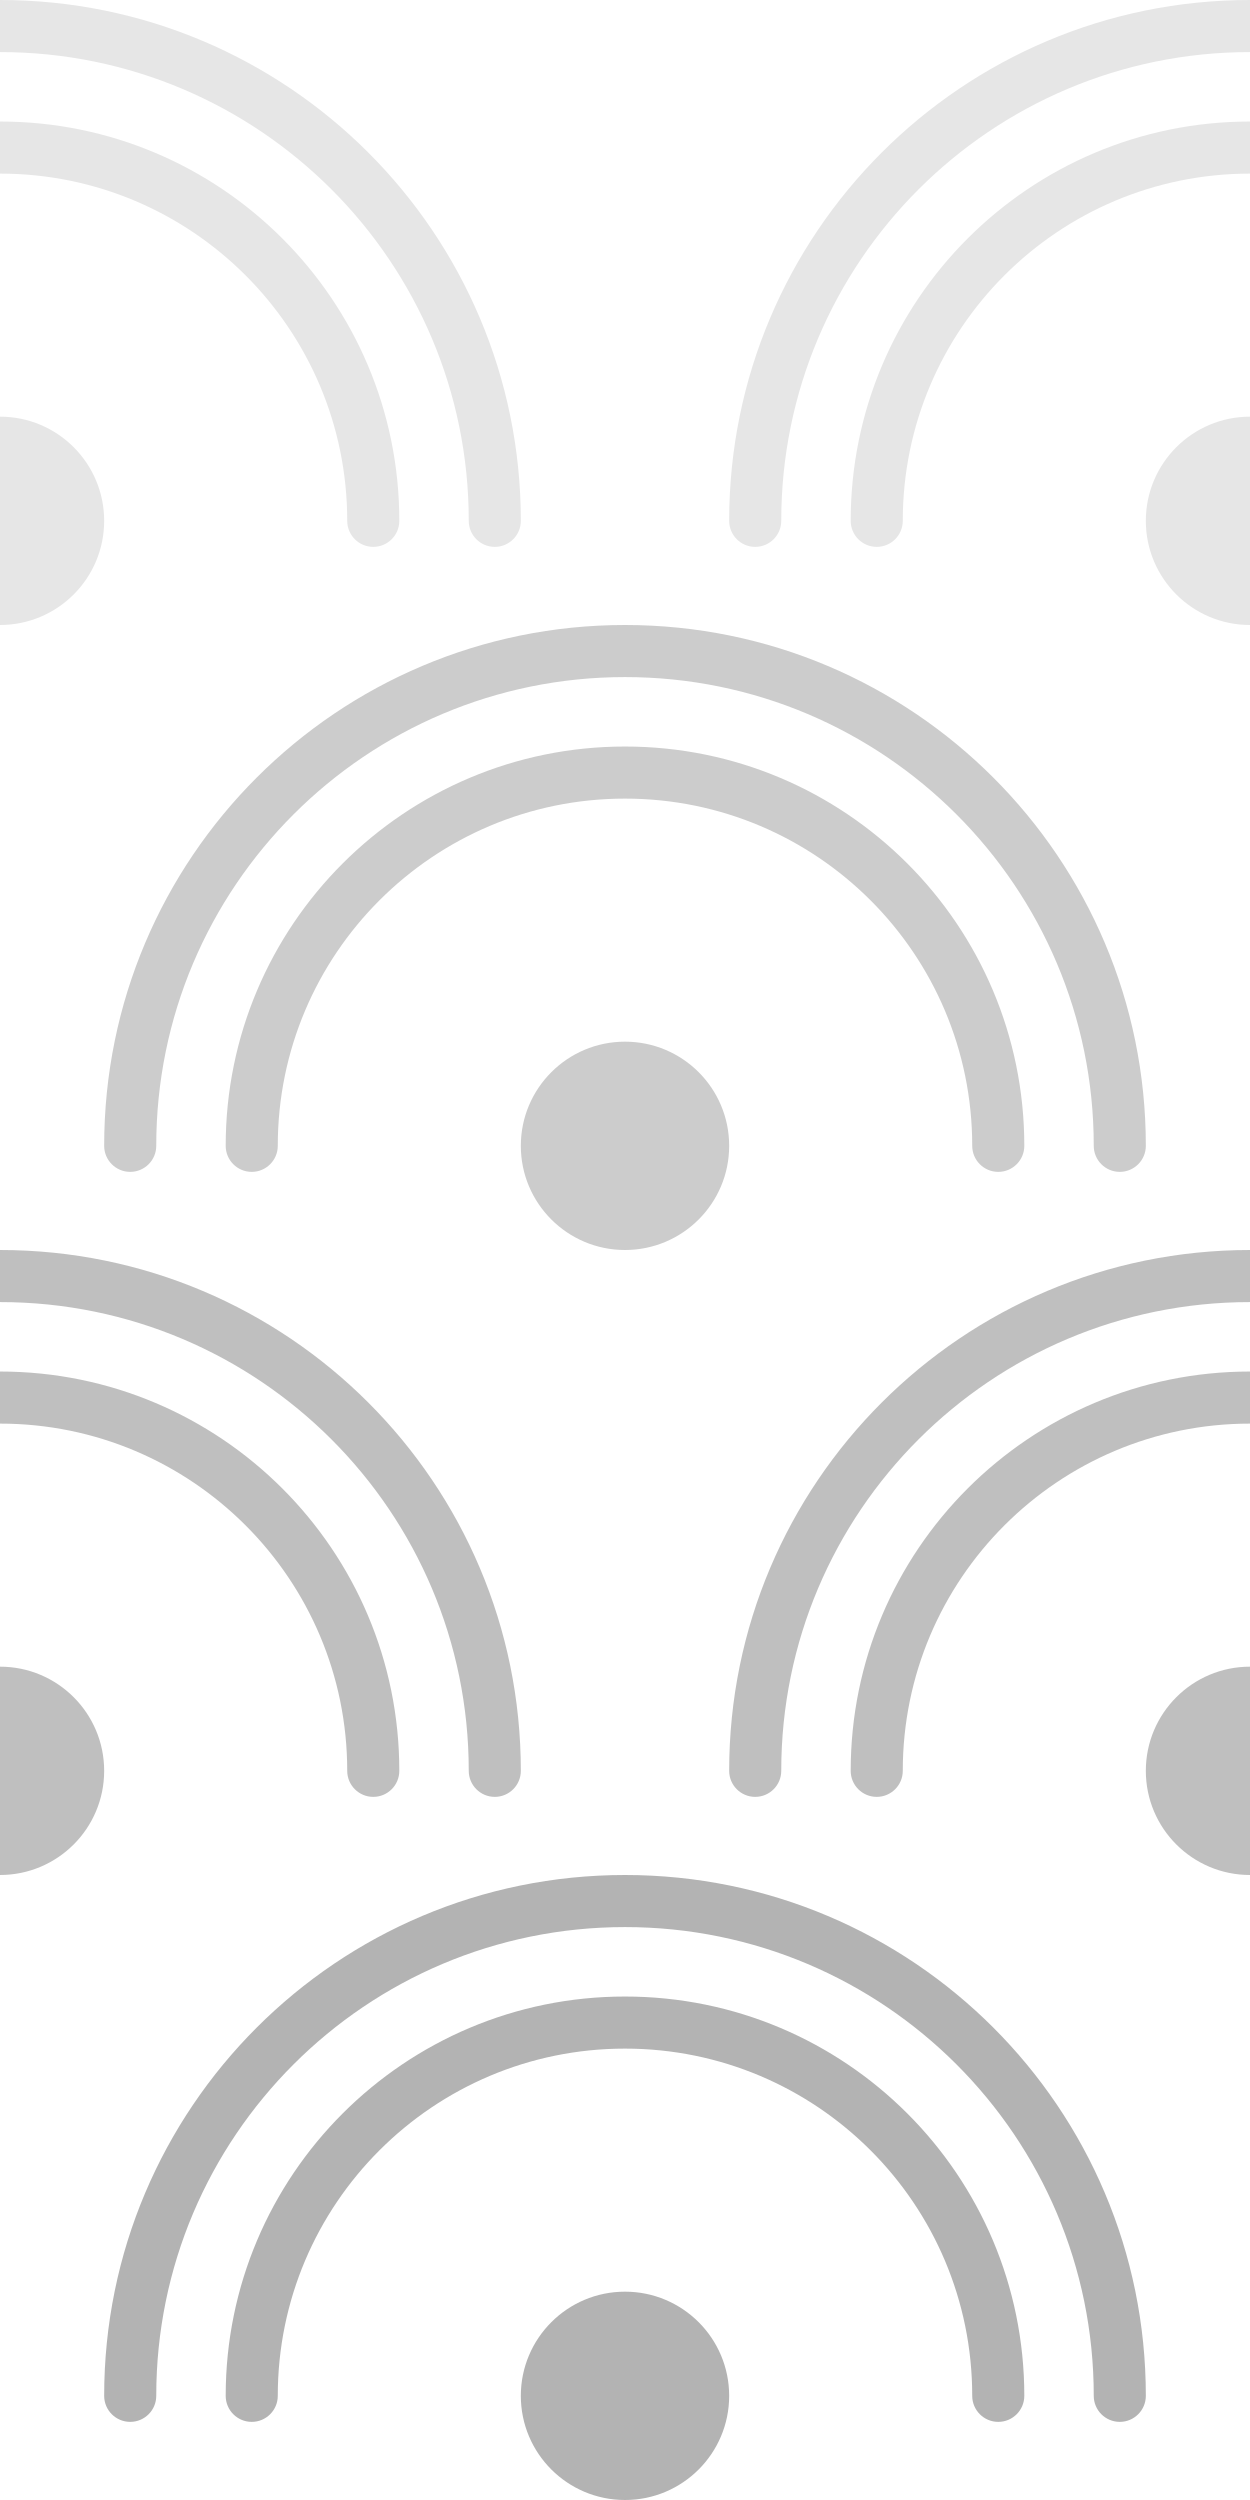
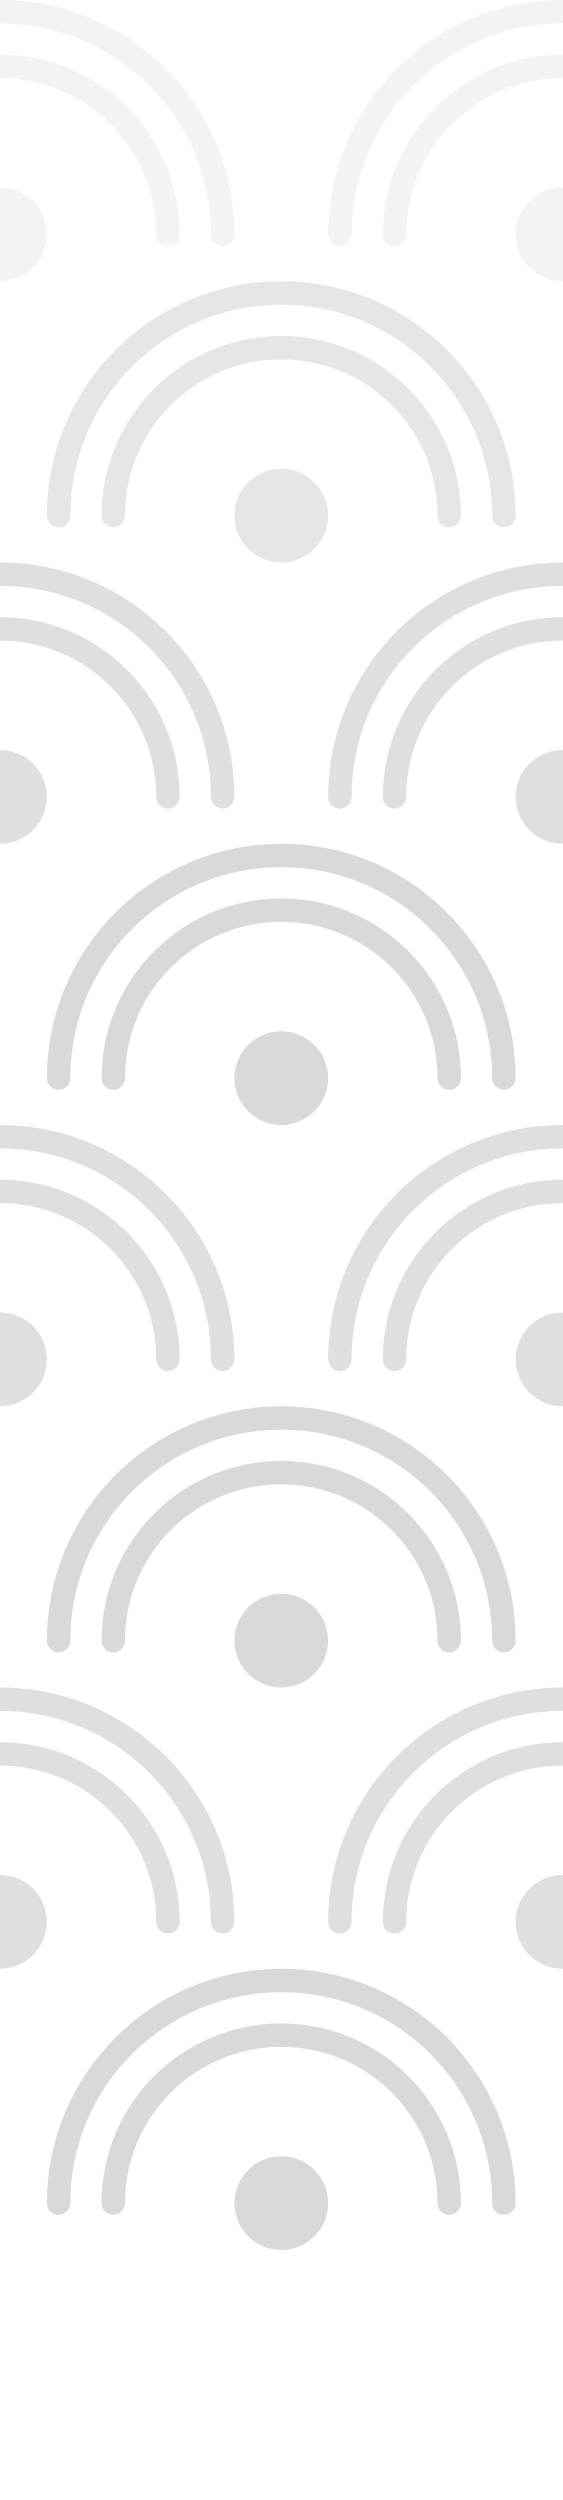
- <svg xmlns="http://www.w3.org/2000/svg" width="36" height="72" viewBox="0 0 36 72">
-   <g fill="#000" fill-rule="evenodd">
+ <svg xmlns="http://www.w3.org/2000/svg" width="36" height="160">
+   <g fill="#000" fill-rule="evenodd" opacity=".497">
    <g transform="translate(-15)">
      <path d="M21.5 33c0-6.351 5.149-11.5 11.5-11.5S44.5 26.649 44.5 33a.75.75 0 1 1-1.5 0c0-5.523-4.477-10-10-10s-10 4.477-10 10a.75.75 0 1 1-1.5 0z" opacity=".2" />
      <path d="M3.5 15C3.5 8.649 8.649 3.5 15 3.5S26.5 8.649 26.5 15a.75.75 0 1 1-1.5 0c0-5.523-4.477-10-10-10S5 9.477 5 15a.75.75 0 1 1-1.5 0zM39.5 15c0-6.351 5.149-11.5 11.5-11.5S62.5 8.649 62.5 15a.75.75 0 1 1-1.5 0c0-5.523-4.477-10-10-10S41 9.477 41 15a.75.75 0 1 1-1.5 0z" opacity=".1" />
      <circle opacity=".2" cx="33" cy="33" r="3" />
      <circle opacity=".1" cx="15" cy="15" r="3" />
      <circle opacity=".1" cx="51" cy="15" r="3" />
      <path d="M48 33a.75.75 0 1 1-1.5 0c0-7.456-6.044-13.5-13.5-13.5S19.5 25.544 19.5 33a.75.75 0 1 1-1.5 0c0-8.284 6.716-15 15-15 8.284 0 15 6.716 15 15z" opacity=".2" />
      <path d="M30 15a.75.75 0 1 1-1.5 0c0-7.456-6.044-13.5-13.5-13.5S1.5 7.544 1.5 15A.75.75 0 1 1 0 15C0 6.716 6.716 0 15 0c8.284 0 15 6.716 15 15zM66 15a.75.75 0 1 1-1.5 0c0-7.456-6.044-13.5-13.5-13.5S37.5 7.544 37.5 15a.75.75 0 1 1-1.5 0c0-8.284 6.716-15 15-15 8.284 0 15 6.716 15 15z" opacity=".1" />
    </g>
    <g transform="translate(-15 36)">
      <path d="M21.5 33c0-6.351 5.149-11.5 11.5-11.5S44.5 26.649 44.5 33a.75.75 0 1 1-1.5 0c0-5.523-4.477-10-10-10s-10 4.477-10 10a.75.75 0 1 1-1.5 0z" opacity=".3" />
      <path d="M3.5 15C3.5 8.649 8.649 3.5 15 3.5S26.5 8.649 26.5 15a.75.75 0 1 1-1.5 0c0-5.523-4.477-10-10-10S5 9.477 5 15a.75.75 0 1 1-1.5 0zM39.5 15c0-6.351 5.149-11.5 11.5-11.5S62.5 8.649 62.5 15a.75.75 0 1 1-1.5 0c0-5.523-4.477-10-10-10S41 9.477 41 15a.75.75 0 1 1-1.5 0z" opacity=".25" />
      <circle opacity=".3" cx="33" cy="33" r="3" />
      <circle opacity=".25" cx="15" cy="15" r="3" />
      <circle opacity=".25" cx="51" cy="15" r="3" />
      <path d="M48 33a.75.75 0 1 1-1.5 0c0-7.456-6.044-13.5-13.5-13.5S19.5 25.544 19.5 33a.75.75 0 1 1-1.5 0c0-8.284 6.716-15 15-15 8.284 0 15 6.716 15 15z" opacity=".3" />
      <path d="M30 15a.75.75 0 1 1-1.5 0c0-7.456-6.044-13.5-13.5-13.5S1.5 7.544 1.5 15A.75.75 0 1 1 0 15C0 6.716 6.716 0 15 0c8.284 0 15 6.716 15 15zM66 15a.75.75 0 1 1-1.5 0c0-7.456-6.044-13.5-13.5-13.5S37.5 7.544 37.5 15a.75.75 0 1 1-1.5 0c0-8.284 6.716-15 15-15 8.284 0 15 6.716 15 15z" opacity=".25" />
    </g>
+     <g transform="translate(-15 72)">
+       <path d="M21.5 33c0-6.351 5.149-11.5 11.5-11.5S44.5 26.649 44.5 33a.75.75 0 1 1-1.5 0c0-5.523-4.477-10-10-10s-10 4.477-10 10a.75.75 0 1 1-1.5 0z" opacity=".3" />
+       <path d="M3.5 15C3.5 8.649 8.649 3.5 15 3.5S26.5 8.649 26.5 15a.75.75 0 1 1-1.5 0c0-5.523-4.477-10-10-10S5 9.477 5 15a.75.75 0 1 1-1.5 0zM39.5 15c0-6.351 5.149-11.5 11.5-11.5S62.5 8.649 62.5 15a.75.75 0 1 1-1.5 0c0-5.523-4.477-10-10-10S41 9.477 41 15a.75.75 0 1 1-1.5 0z" opacity=".25" />
+       <circle opacity=".3" cx="33" cy="33" r="3" />
+       <circle opacity=".25" cx="15" cy="15" r="3" />
+       <circle opacity=".25" cx="51" cy="15" r="3" />
+       <path d="M48 33a.75.75 0 1 1-1.5 0c0-7.456-6.044-13.5-13.5-13.5S19.5 25.544 19.5 33a.75.75 0 1 1-1.5 0c0-8.284 6.716-15 15-15 8.284 0 15 6.716 15 15z" opacity=".3" />
+       <path d="M30 15a.75.75 0 1 1-1.5 0c0-7.456-6.044-13.5-13.5-13.5S1.5 7.544 1.5 15A.75.75 0 1 1 0 15C0 6.716 6.716 0 15 0c8.284 0 15 6.716 15 15zM66 15a.75.75 0 1 1-1.5 0c0-7.456-6.044-13.5-13.5-13.5S37.5 7.544 37.5 15a.75.75 0 1 1-1.5 0c0-8.284 6.716-15 15-15 8.284 0 15 6.716 15 15z" opacity=".25" />
+     </g>
+     <g transform="translate(-15 108)">
+       <path d="M21.5 33c0-6.351 5.149-11.5 11.5-11.5S44.5 26.649 44.5 33a.75.75 0 1 1-1.5 0c0-5.523-4.477-10-10-10s-10 4.477-10 10a.75.75 0 1 1-1.5 0z" opacity=".3" />
+       <path d="M3.5 15C3.5 8.649 8.649 3.5 15 3.5S26.5 8.649 26.5 15a.75.75 0 1 1-1.5 0c0-5.523-4.477-10-10-10S5 9.477 5 15a.75.75 0 1 1-1.5 0zM39.5 15c0-6.351 5.149-11.5 11.5-11.5S62.5 8.649 62.5 15a.75.75 0 1 1-1.5 0c0-5.523-4.477-10-10-10S41 9.477 41 15a.75.75 0 1 1-1.5 0z" opacity=".25" />
+       <circle opacity=".3" cx="33" cy="33" r="3" />
+       <circle opacity=".25" cx="15" cy="15" r="3" />
+       <circle opacity=".25" cx="51" cy="15" r="3" />
+       <path d="M48 33a.75.75 0 1 1-1.5 0c0-7.456-6.044-13.5-13.5-13.5S19.5 25.544 19.5 33a.75.75 0 1 1-1.5 0c0-8.284 6.716-15 15-15 8.284 0 15 6.716 15 15z" opacity=".3" />
+       <path d="M30 15a.75.75 0 1 1-1.5 0c0-7.456-6.044-13.5-13.5-13.5S1.5 7.544 1.5 15A.75.75 0 1 1 0 15C0 6.716 6.716 0 15 0c8.284 0 15 6.716 15 15zM66 15a.75.75 0 1 1-1.5 0c0-7.456-6.044-13.5-13.5-13.5S37.5 7.544 37.5 15a.75.75 0 1 1-1.5 0c0-8.284 6.716-15 15-15 8.284 0 15 6.716 15 15z" opacity=".25" />
+     </g>
  </g>
</svg>
